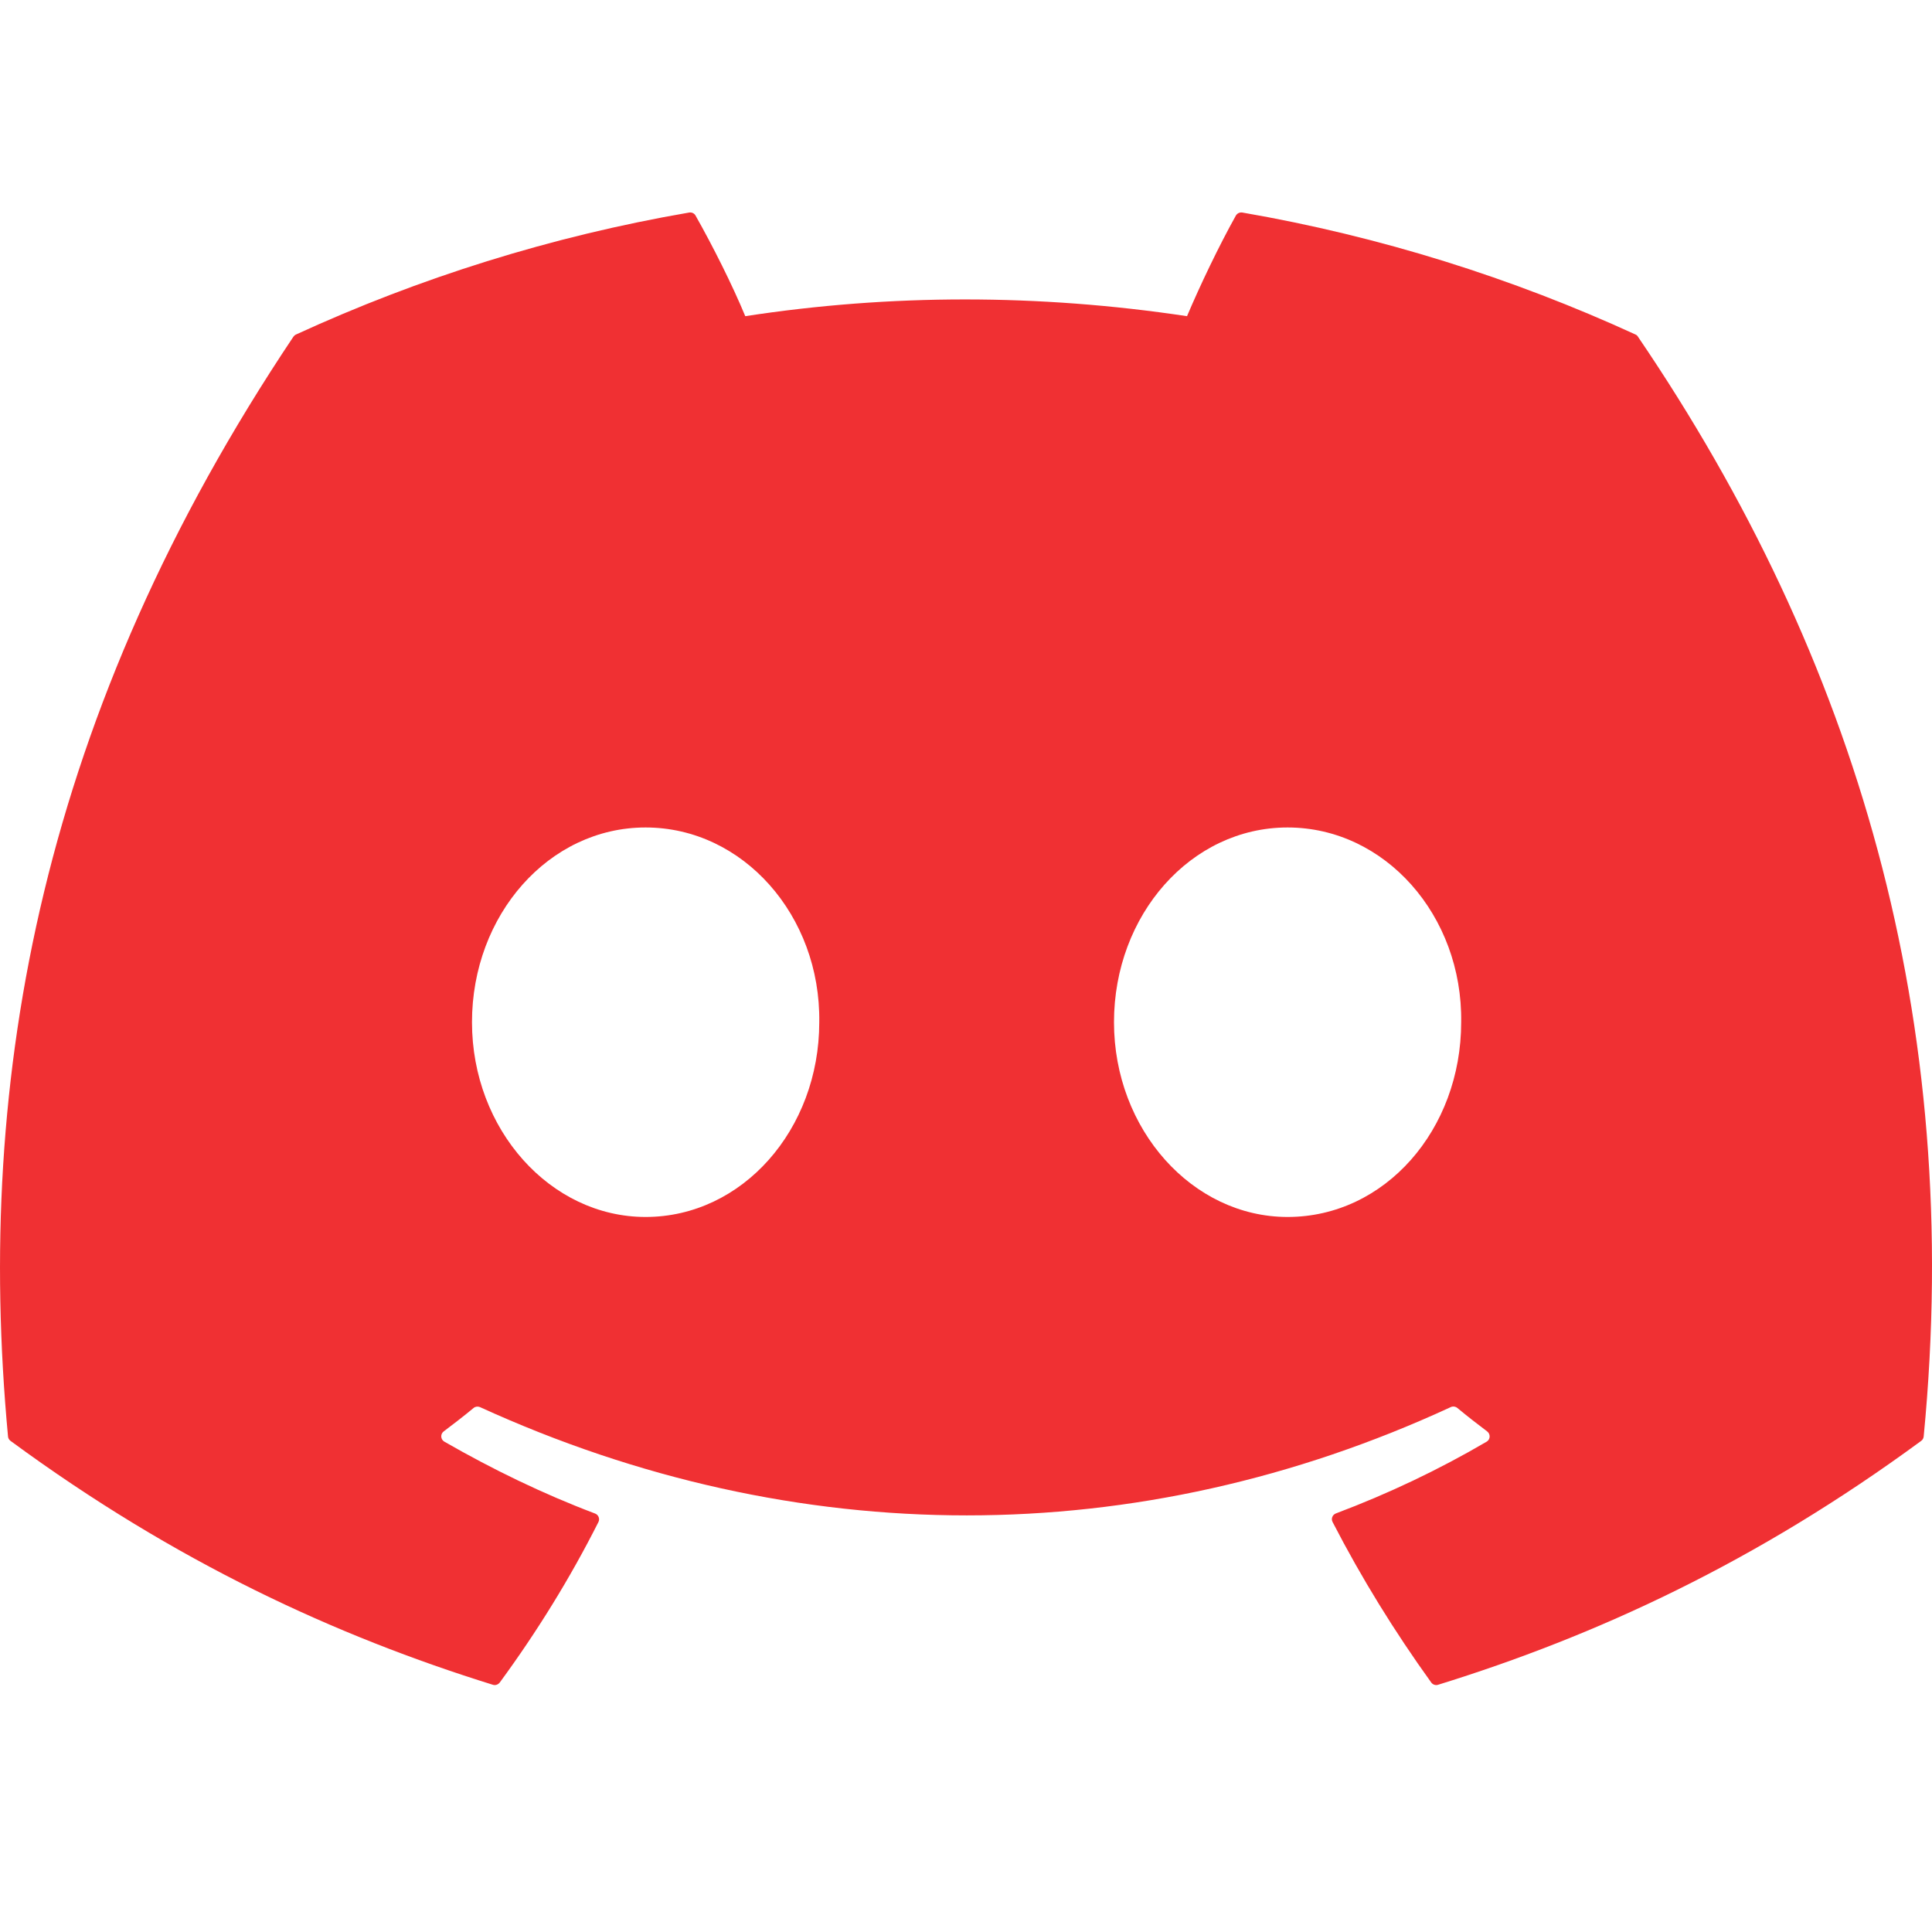
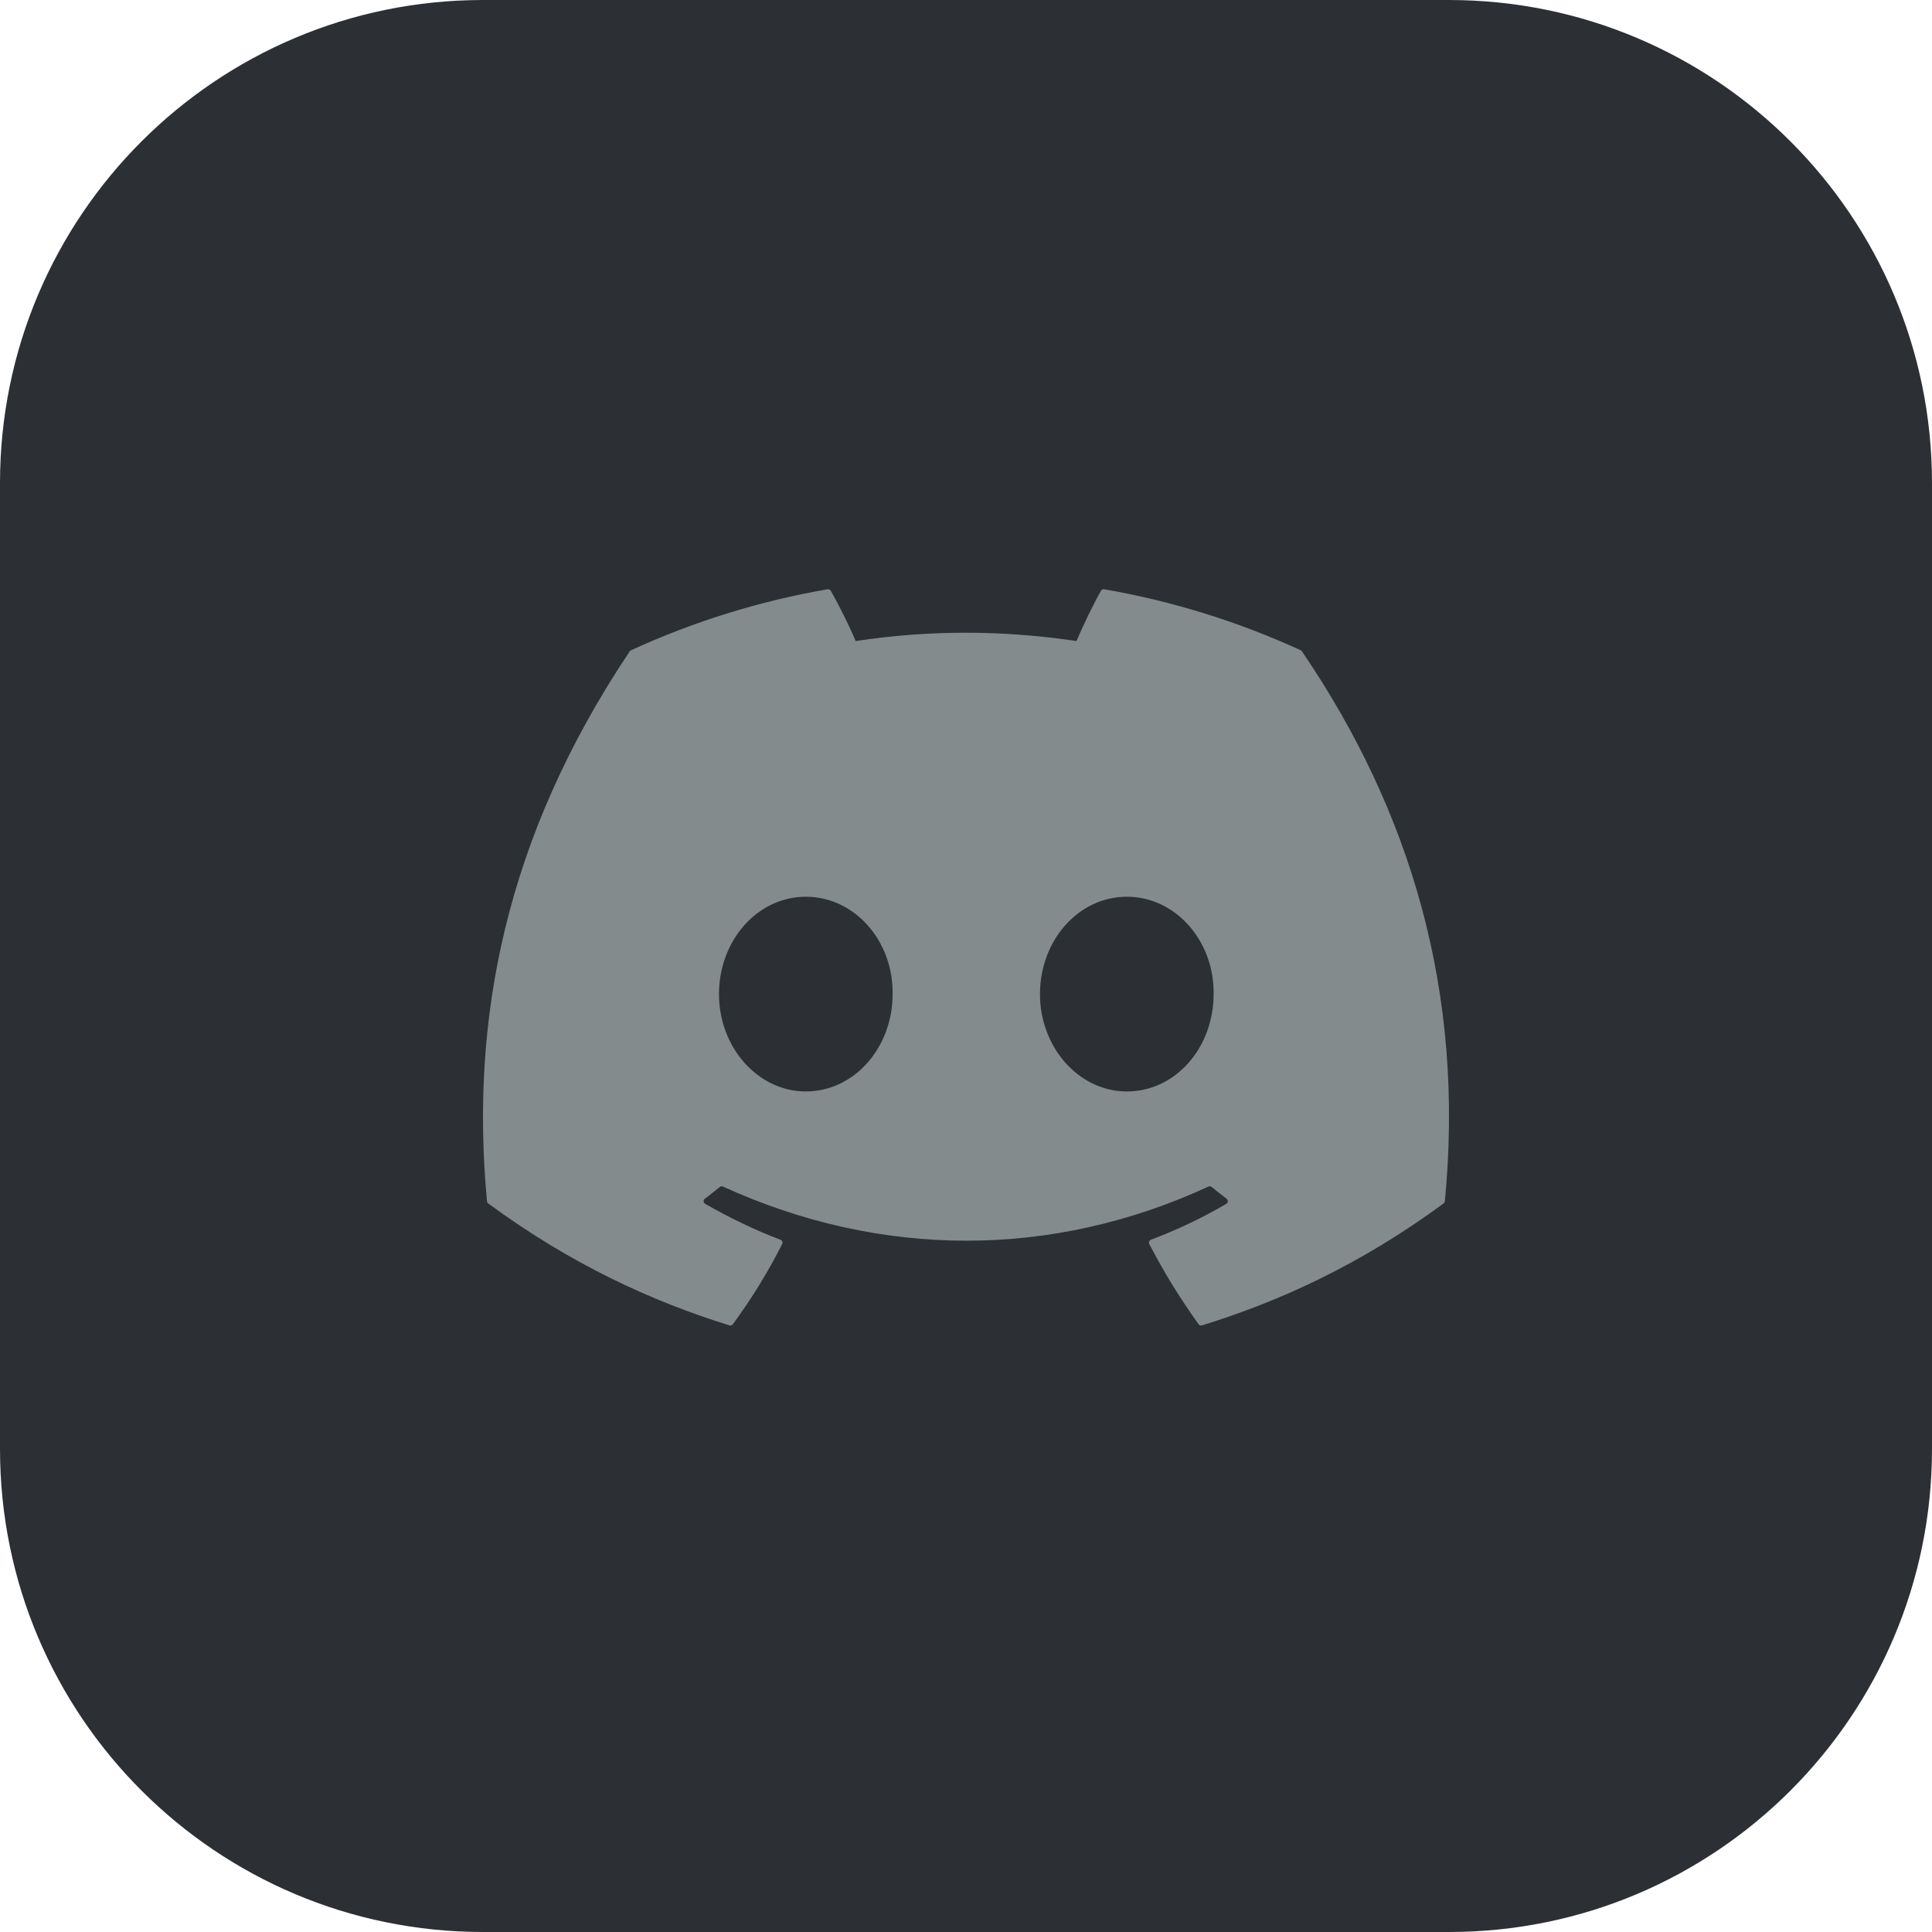
- <svg xmlns="http://www.w3.org/2000/svg" width="20" height="20" viewBox="0 0 20 20" fill="none">
-   <path d="M16.931 3.463C15.656 2.878 14.289 2.447 12.86 2.2C12.834 2.196 12.808 2.208 12.794 2.231C12.619 2.544 12.424 2.952 12.288 3.273C10.75 3.042 9.221 3.042 7.715 3.273C7.579 2.945 7.377 2.544 7.2 2.231C7.187 2.208 7.161 2.196 7.135 2.2C5.707 2.446 4.34 2.877 3.064 3.463C3.053 3.468 3.044 3.476 3.037 3.486C0.444 7.36 -0.266 11.138 0.083 14.87C0.084 14.888 0.094 14.905 0.109 14.916C1.819 16.173 3.476 16.935 5.103 17.441C5.129 17.449 5.156 17.439 5.173 17.418C5.558 16.893 5.901 16.339 6.195 15.756C6.212 15.722 6.195 15.681 6.16 15.668C5.616 15.462 5.098 15.21 4.6 14.924C4.56 14.901 4.557 14.845 4.593 14.818C4.698 14.739 4.803 14.658 4.903 14.575C4.921 14.56 4.947 14.557 4.968 14.566C8.241 16.061 11.785 16.061 15.019 14.566C15.04 14.556 15.066 14.559 15.085 14.574C15.185 14.657 15.29 14.739 15.395 14.818C15.431 14.845 15.429 14.901 15.39 14.924C14.891 15.216 14.373 15.462 13.829 15.667C13.793 15.681 13.777 15.722 13.795 15.756C14.095 16.338 14.438 16.892 14.816 17.417C14.832 17.439 14.86 17.449 14.886 17.441C16.52 16.935 18.177 16.173 19.888 14.916C19.903 14.905 19.912 14.889 19.914 14.87C20.331 10.556 19.215 6.809 16.957 3.487C16.951 3.476 16.942 3.468 16.931 3.463ZM6.683 12.598C5.698 12.598 4.886 11.693 4.886 10.582C4.886 9.471 5.682 8.566 6.683 8.566C7.692 8.566 8.497 9.479 8.481 10.582C8.481 11.693 7.685 12.598 6.683 12.598ZM13.329 12.598C12.344 12.598 11.532 11.693 11.532 10.582C11.532 9.471 12.328 8.566 13.329 8.566C14.338 8.566 15.142 9.479 15.126 10.582C15.126 11.693 14.338 12.598 13.329 12.598Z" fill="#F03033" />
+ <svg xmlns="http://www.w3.org/2000/svg" width="48" height="48" viewBox="0 0 48 48" fill="none">
+   <rect width="48" height="48" rx="12" fill="#2C3034" />
+   <path d="M32.317 16.156C30.787 15.454 29.147 14.937 27.432 14.64C27.401 14.635 27.369 14.649 27.353 14.678C27.142 15.053 26.909 15.542 26.745 15.927C24.9 15.651 23.065 15.651 21.258 15.927C21.095 15.534 20.852 15.053 20.641 14.678C20.625 14.65 20.593 14.636 20.562 14.64C18.848 14.936 17.208 15.453 15.677 16.156C15.664 16.161 15.652 16.171 15.645 16.183C12.533 20.832 11.681 25.366 12.099 29.844C12.101 29.866 12.113 29.886 12.13 29.9C14.183 31.407 16.172 32.322 18.123 32.929C18.154 32.939 18.188 32.927 18.207 32.901C18.669 32.271 19.081 31.606 19.433 30.907C19.454 30.866 19.434 30.818 19.392 30.802C18.739 30.554 18.118 30.252 17.52 29.909C17.472 29.882 17.469 29.814 17.512 29.782C17.638 29.687 17.764 29.589 17.884 29.49C17.906 29.472 17.936 29.468 17.962 29.48C21.889 31.273 26.142 31.273 30.023 29.48C30.049 29.467 30.079 29.471 30.102 29.489C30.222 29.588 30.348 29.687 30.474 29.782C30.518 29.814 30.515 29.882 30.468 29.909C29.87 30.259 29.248 30.554 28.595 30.801C28.552 30.817 28.533 30.866 28.554 30.907C28.914 31.605 29.326 32.27 29.779 32.901C29.798 32.927 29.832 32.939 29.863 32.929C31.824 32.322 33.813 31.407 35.865 29.9C35.883 29.886 35.895 29.866 35.897 29.845C36.397 24.668 35.059 20.171 32.348 16.184C32.342 16.171 32.33 16.161 32.317 16.156ZM20.02 27.117C18.837 27.117 17.863 26.031 17.863 24.698C17.863 23.365 18.819 22.279 20.02 22.279C21.231 22.279 22.196 23.374 22.177 24.698C22.177 26.031 21.221 27.117 20.02 27.117ZM27.995 27.117C26.812 27.117 25.838 26.031 25.838 24.698C25.838 23.365 26.793 22.279 27.995 22.279C29.206 22.279 30.171 23.374 30.152 24.698C30.152 26.031 29.206 27.117 27.995 27.117Z" fill="#848B8D" />
</svg>
